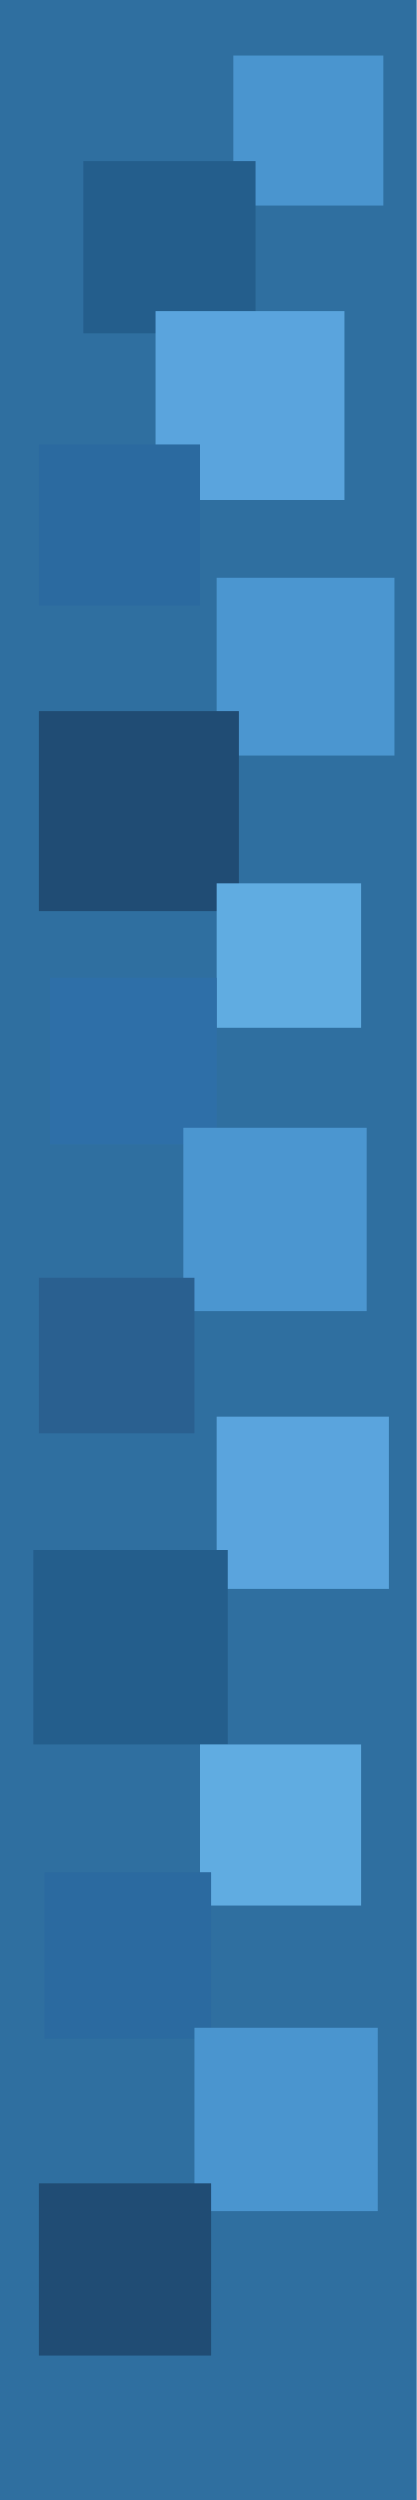
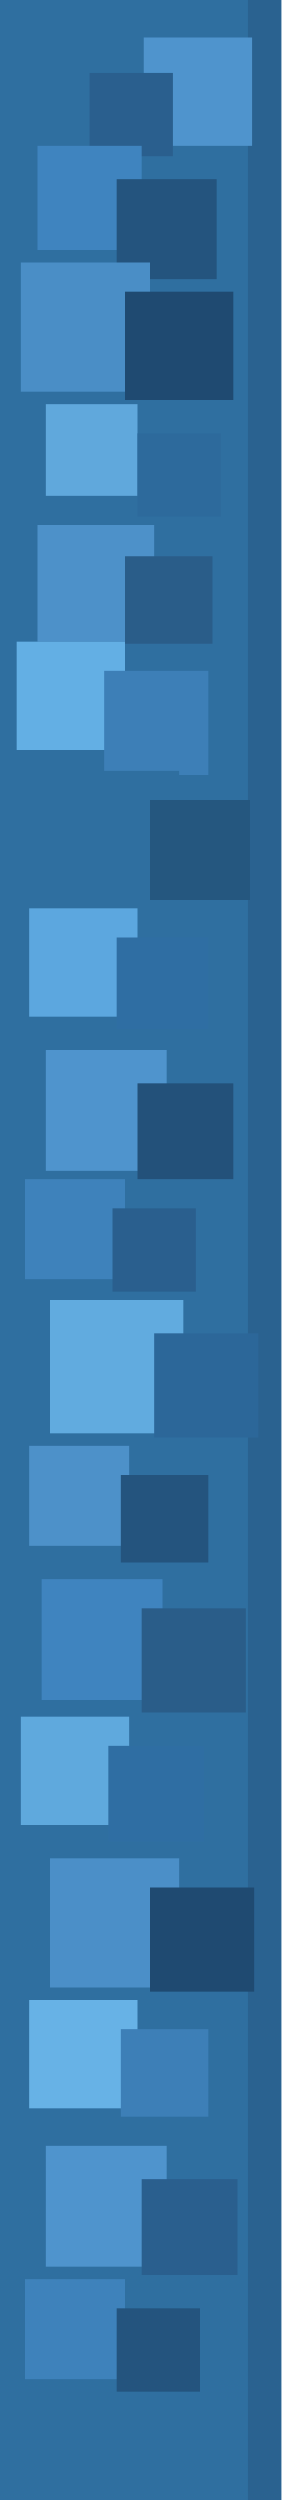
- <svg xmlns="http://www.w3.org/2000/svg" width="150" height="900" viewBox="0 0 150 900">
-   <rect width="150" height="900" fill="#2f6fa0" />
-   <g opacity="0.95">
-     <rect x="84" y="20" width="54" height="54" fill="#4c97d1" />
-     <rect x="30" y="58" width="62" height="62" fill="#245d8b" />
-     <rect x="56" y="112" width="68" height="68" fill="#5ca7df" />
-     <rect x="14" y="160" width="58" height="58" fill="#2b6a9f" />
-     <rect x="78" y="208" width="64" height="64" fill="#4d98d2" />
-     <rect x="14" y="256" width="72" height="72" fill="#1f4a71" />
-     <rect x="78" y="318" width="52" height="52" fill="#63afe4" />
-     <rect x="18" y="352" width="60" height="60" fill="#2e6fa8" />
-     <rect x="66" y="406" width="66" height="66" fill="#4d98d2" />
-     <rect x="14" y="460" width="56" height="56" fill="#2a5f8f" />
-     <rect x="78" y="510" width="62" height="62" fill="#5ca7df" />
-     <rect x="12" y="558" width="70" height="70" fill="#245d8b" />
-     <rect x="72" y="628" width="58" height="58" fill="#63afe4" />
-     <rect x="16" y="674" width="60" height="60" fill="#2b6a9f" />
-     <rect x="70" y="730" width="66" height="66" fill="#4c97d1" />
-     <rect x="14" y="786" width="62" height="62" fill="#1f4a71" />
+ <svg xmlns="http://www.w3.org/2000/svg" width="135" height="1200" viewBox="0 0 135 1200">
+   <rect width="135" height="1200" fill="#2f6fa0" />
+   <rect x="119" y="0" width="16" height="1200" fill="#2a6290" />
+   <g>
+     <rect x="69" y="18" width="52" height="52" fill="#4f94cd" />
+     <rect x="43" y="35" width="40" height="40" fill="#2a5f8e" />
+     <rect x="18" y="70" width="50" height="50" fill="#3f84bf" />
+     <rect x="56" y="86" width="48" height="48" fill="#24547e" />
+     <rect x="10" y="126" width="62" height="62" fill="#4a8ec6" />
+     <rect x="60" y="140" width="52" height="52" fill="#1f4a71" />
+     <rect x="22" y="194" width="44" height="44" fill="#60a8dc" />
+     <rect x="66" y="208" width="40" height="40" fill="#2d6a9c" />
+     <rect x="18" y="252" width="56" height="56" fill="#4d91c9" />
+     <rect x="60" y="267" width="42" height="42" fill="#2a5d89" />
+     <rect x="8" y="308" width="52" height="52" fill="#63afe4" />
+     <rect x="50" y="322" width="50" height="50" fill="#3d7fb7" />
+     <rect x="24" y="370" width="62" height="62" fill="#2f6fa0" />
+     <rect x="72" y="384" width="48" height="48" fill="#25577f" />
+     <rect x="14" y="436" width="52" height="52" fill="#5ca7df" />
+     <rect x="56" y="450" width="44" height="44" fill="#2f6ea3" />
+     <rect x="22" y="504" width="58" height="58" fill="#4f94cd" />
+     <rect x="66" y="520" width="46" height="46" fill="#23517a" />
+     <rect x="12" y="566" width="48" height="48" fill="#3e82bb" />
+     <rect x="54" y="580" width="40" height="40" fill="#2a5f8e" />
+     <rect x="24" y="624" width="64" height="64" fill="#61abdf" />
+     <rect x="74" y="640" width="50" height="50" fill="#2c6799" />
+     <rect x="14" y="694" width="48" height="48" fill="#4d91c9" />
+     <rect x="58" y="708" width="42" height="42" fill="#24547e" />
+     <rect x="20" y="758" width="58" height="58" fill="#3f84bf" />
+     <rect x="68" y="772" width="50" height="50" fill="#2a5d89" />
+     <rect x="10" y="824" width="52" height="52" fill="#5fa9dd" />
+     <rect x="52" y="838" width="46" height="46" fill="#2f6ea3" />
+     <rect x="24" y="892" width="62" height="62" fill="#4b8fc8" />
+     <rect x="72" y="906" width="50" height="50" fill="#1f4a71" />
+     <rect x="14" y="960" width="52" height="52" fill="#67b2e6" />
+     <rect x="58" y="974" width="42" height="42" fill="#3d7fb7" />
+     <rect x="22" y="1030" width="58" height="58" fill="#4f94cd" />
+     <rect x="68" y="1046" width="46" height="46" fill="#2a5f8e" />
+     <rect x="12" y="1094" width="48" height="48" fill="#3e82bb" />
+     <rect x="56" y="1108" width="40" height="40" fill="#24547e" />
  </g>
</svg>
